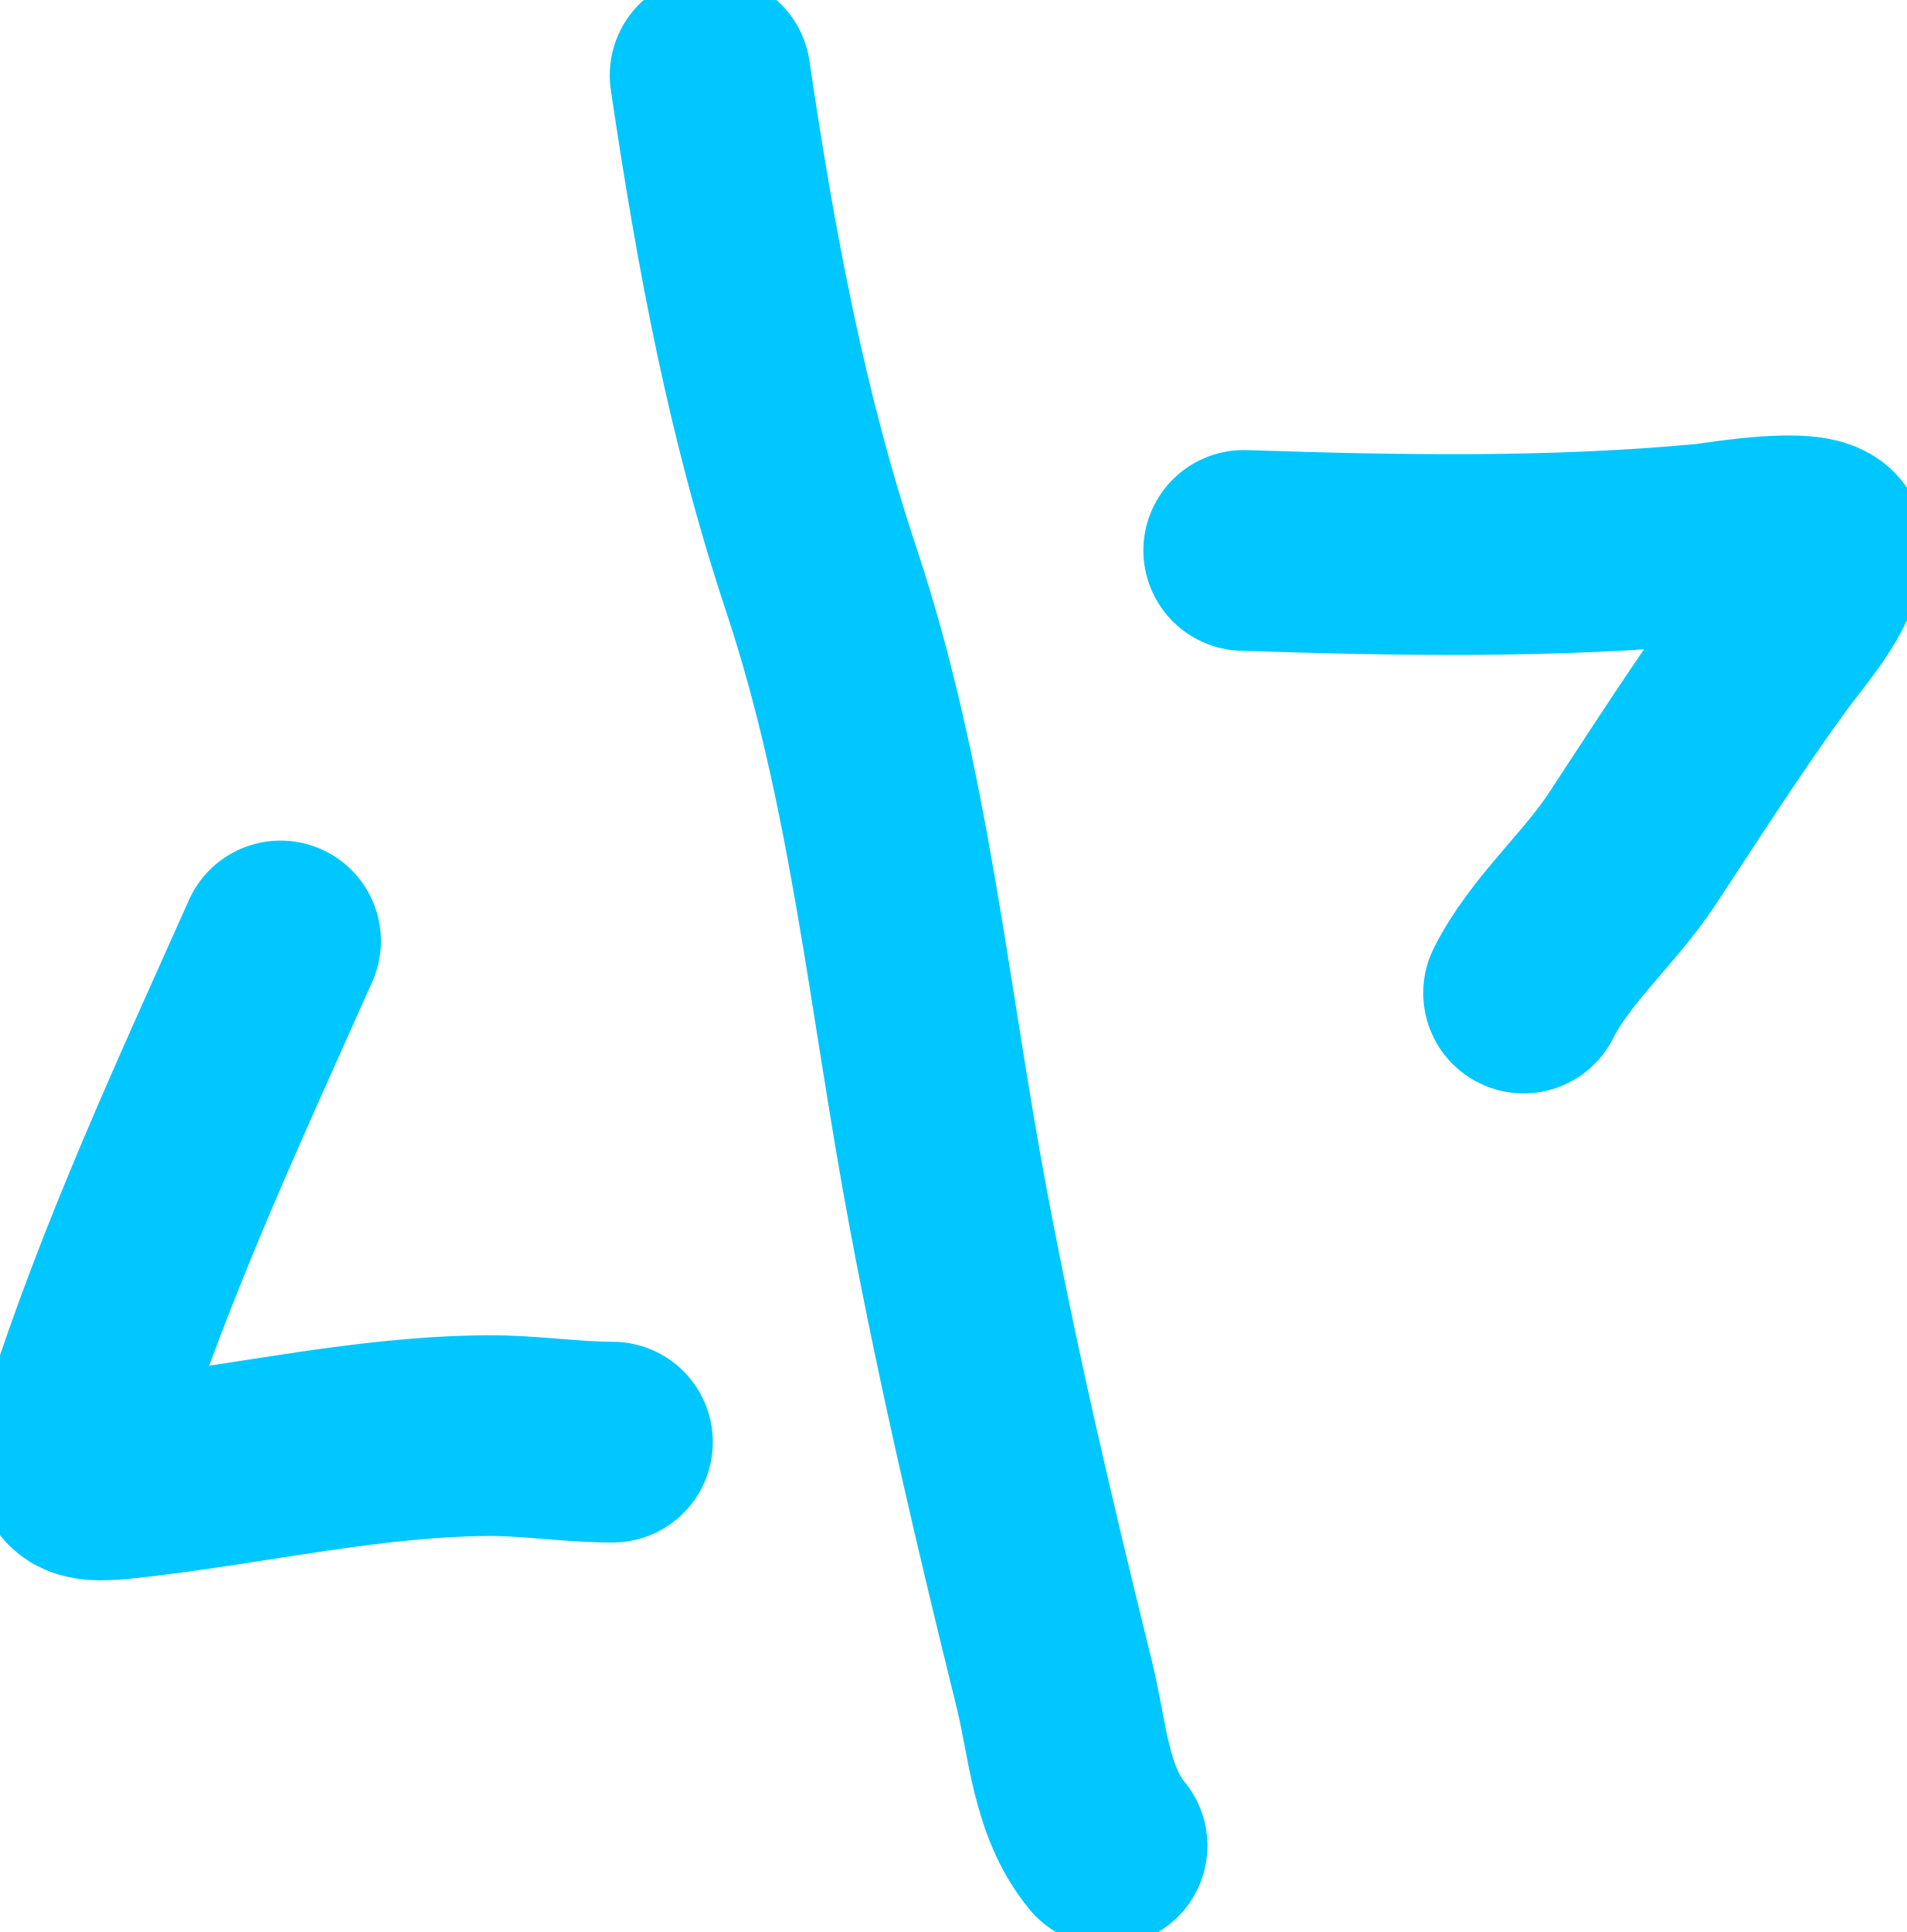
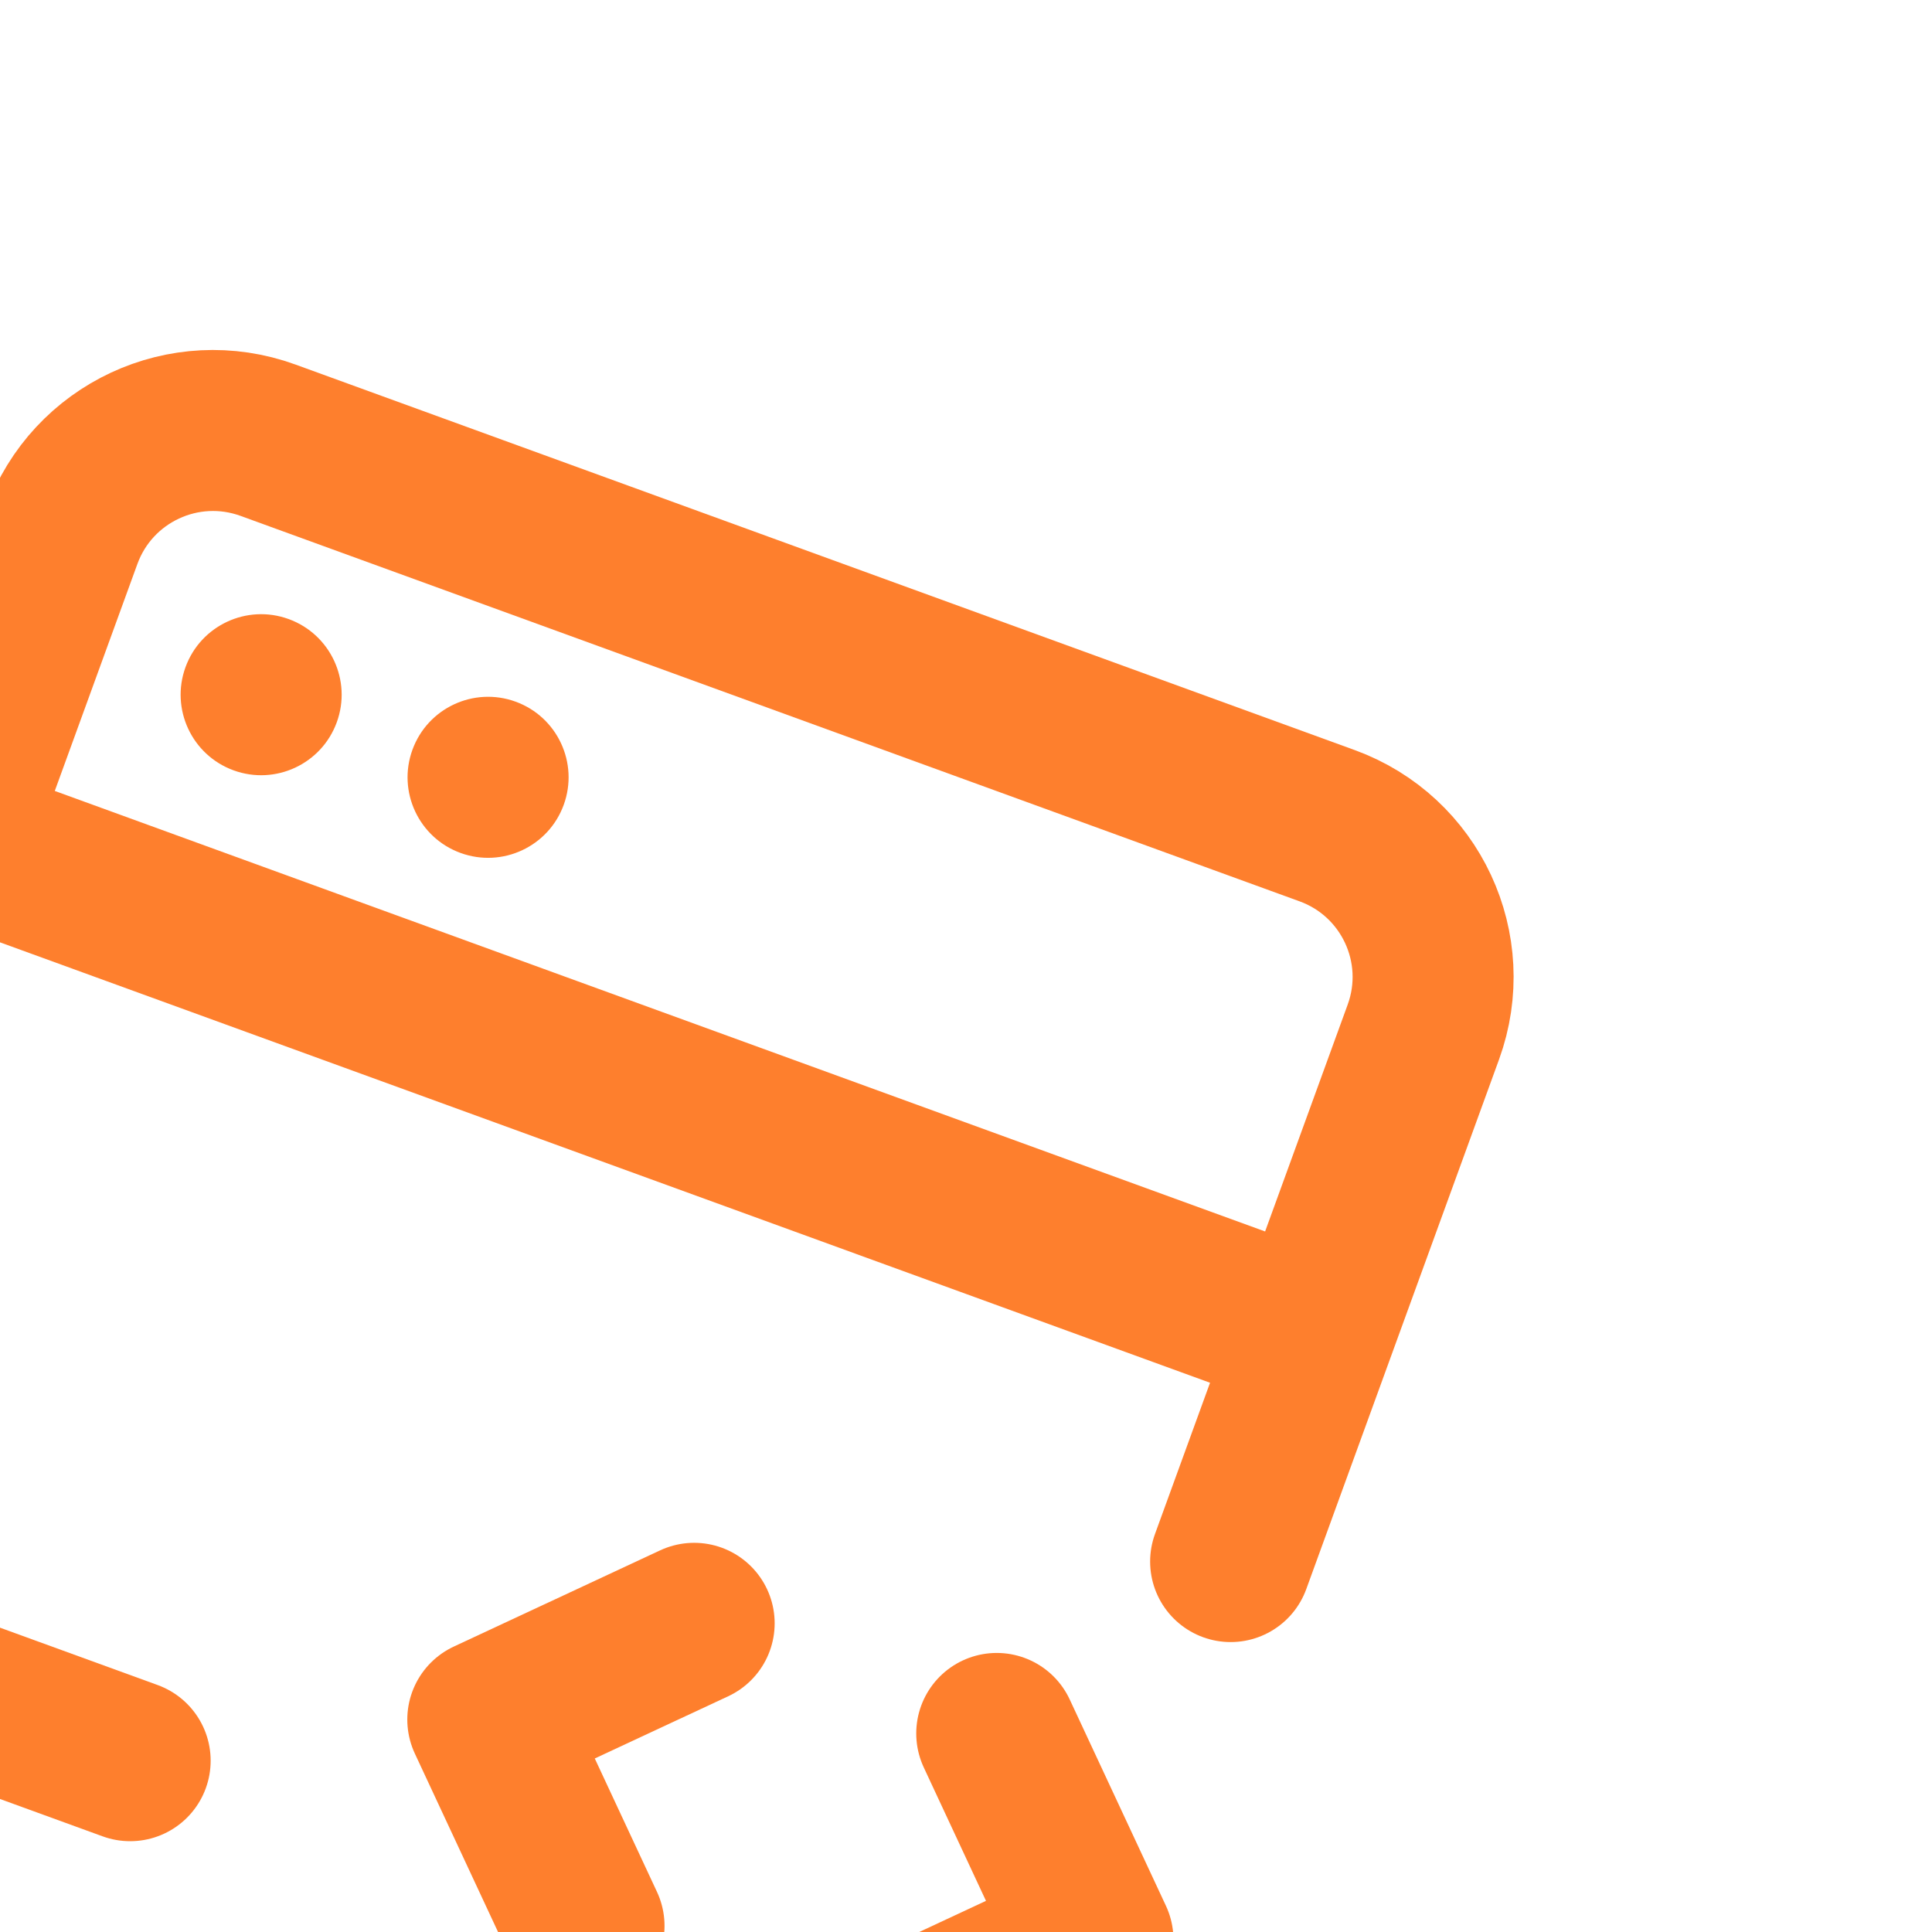
- <svg xmlns="http://www.w3.org/2000/svg" width="76" height="77" viewBox="0 0 76 77" fill="none">
-   <path d="M11.183 37.502C8.373 43.803 5.417 50.154 3.314 56.741C2.559 59.108 3.133 59.135 5.39 58.874C10.082 58.333 14.653 57.258 19.398 57.217C21.084 57.202 22.737 57.476 24.413 57.476" stroke="#00c7ff" stroke-width="8" stroke-linecap="round" />
-   <path d="M28.305 3C29.328 9.907 30.542 16.493 32.743 23.119C35.461 31.298 36.208 39.697 37.788 48.123C38.986 54.514 40.465 60.823 42.025 67.132C42.558 69.29 42.666 71.804 44.129 73.56" stroke="#00c7ff" stroke-width="8" stroke-linecap="round" />
-   <path d="M49.576 21.937C55.72 22.141 61.864 22.251 67.994 21.678C68.471 21.633 72.914 20.846 72.75 21.908C72.519 23.415 71.202 24.81 70.358 25.972C68.494 28.538 66.797 31.194 65.054 33.841C63.765 35.8 61.767 37.505 60.731 39.577" stroke="#00c7ff" stroke-width="8" stroke-linecap="round" />
+ <svg xmlns="http://www.w3.org/2000/svg" width="800px" height="800px" viewBox="0 0 24 24" fill="none" transform="rotate(20)">
+   <path d="M3 10V18C3 19.105 3.895 20 5 20H9M3 10V6C3 4.895 3.895 4 5 4H19C20.105 4 21 4.895 21 6V10M3 10H21M21 10V13" stroke="#FE7F2D" stroke-width="2" stroke-linecap="round" stroke-linejoin="round" />
+   <path d="M15 16L13 18L15 20" stroke="#FE7F2D" stroke-width="2" stroke-linecap="round" stroke-linejoin="round" />
+   <path d="M19 16L21 18L19 20" stroke="#FE7F2D" stroke-width="2" stroke-linecap="round" stroke-linejoin="round" />
+   <circle cx="6" cy="7" r="1" fill="#FE7F2D" />
+   <circle cx="9" cy="7" r="1" fill="#FE7F2D" />
</svg>
